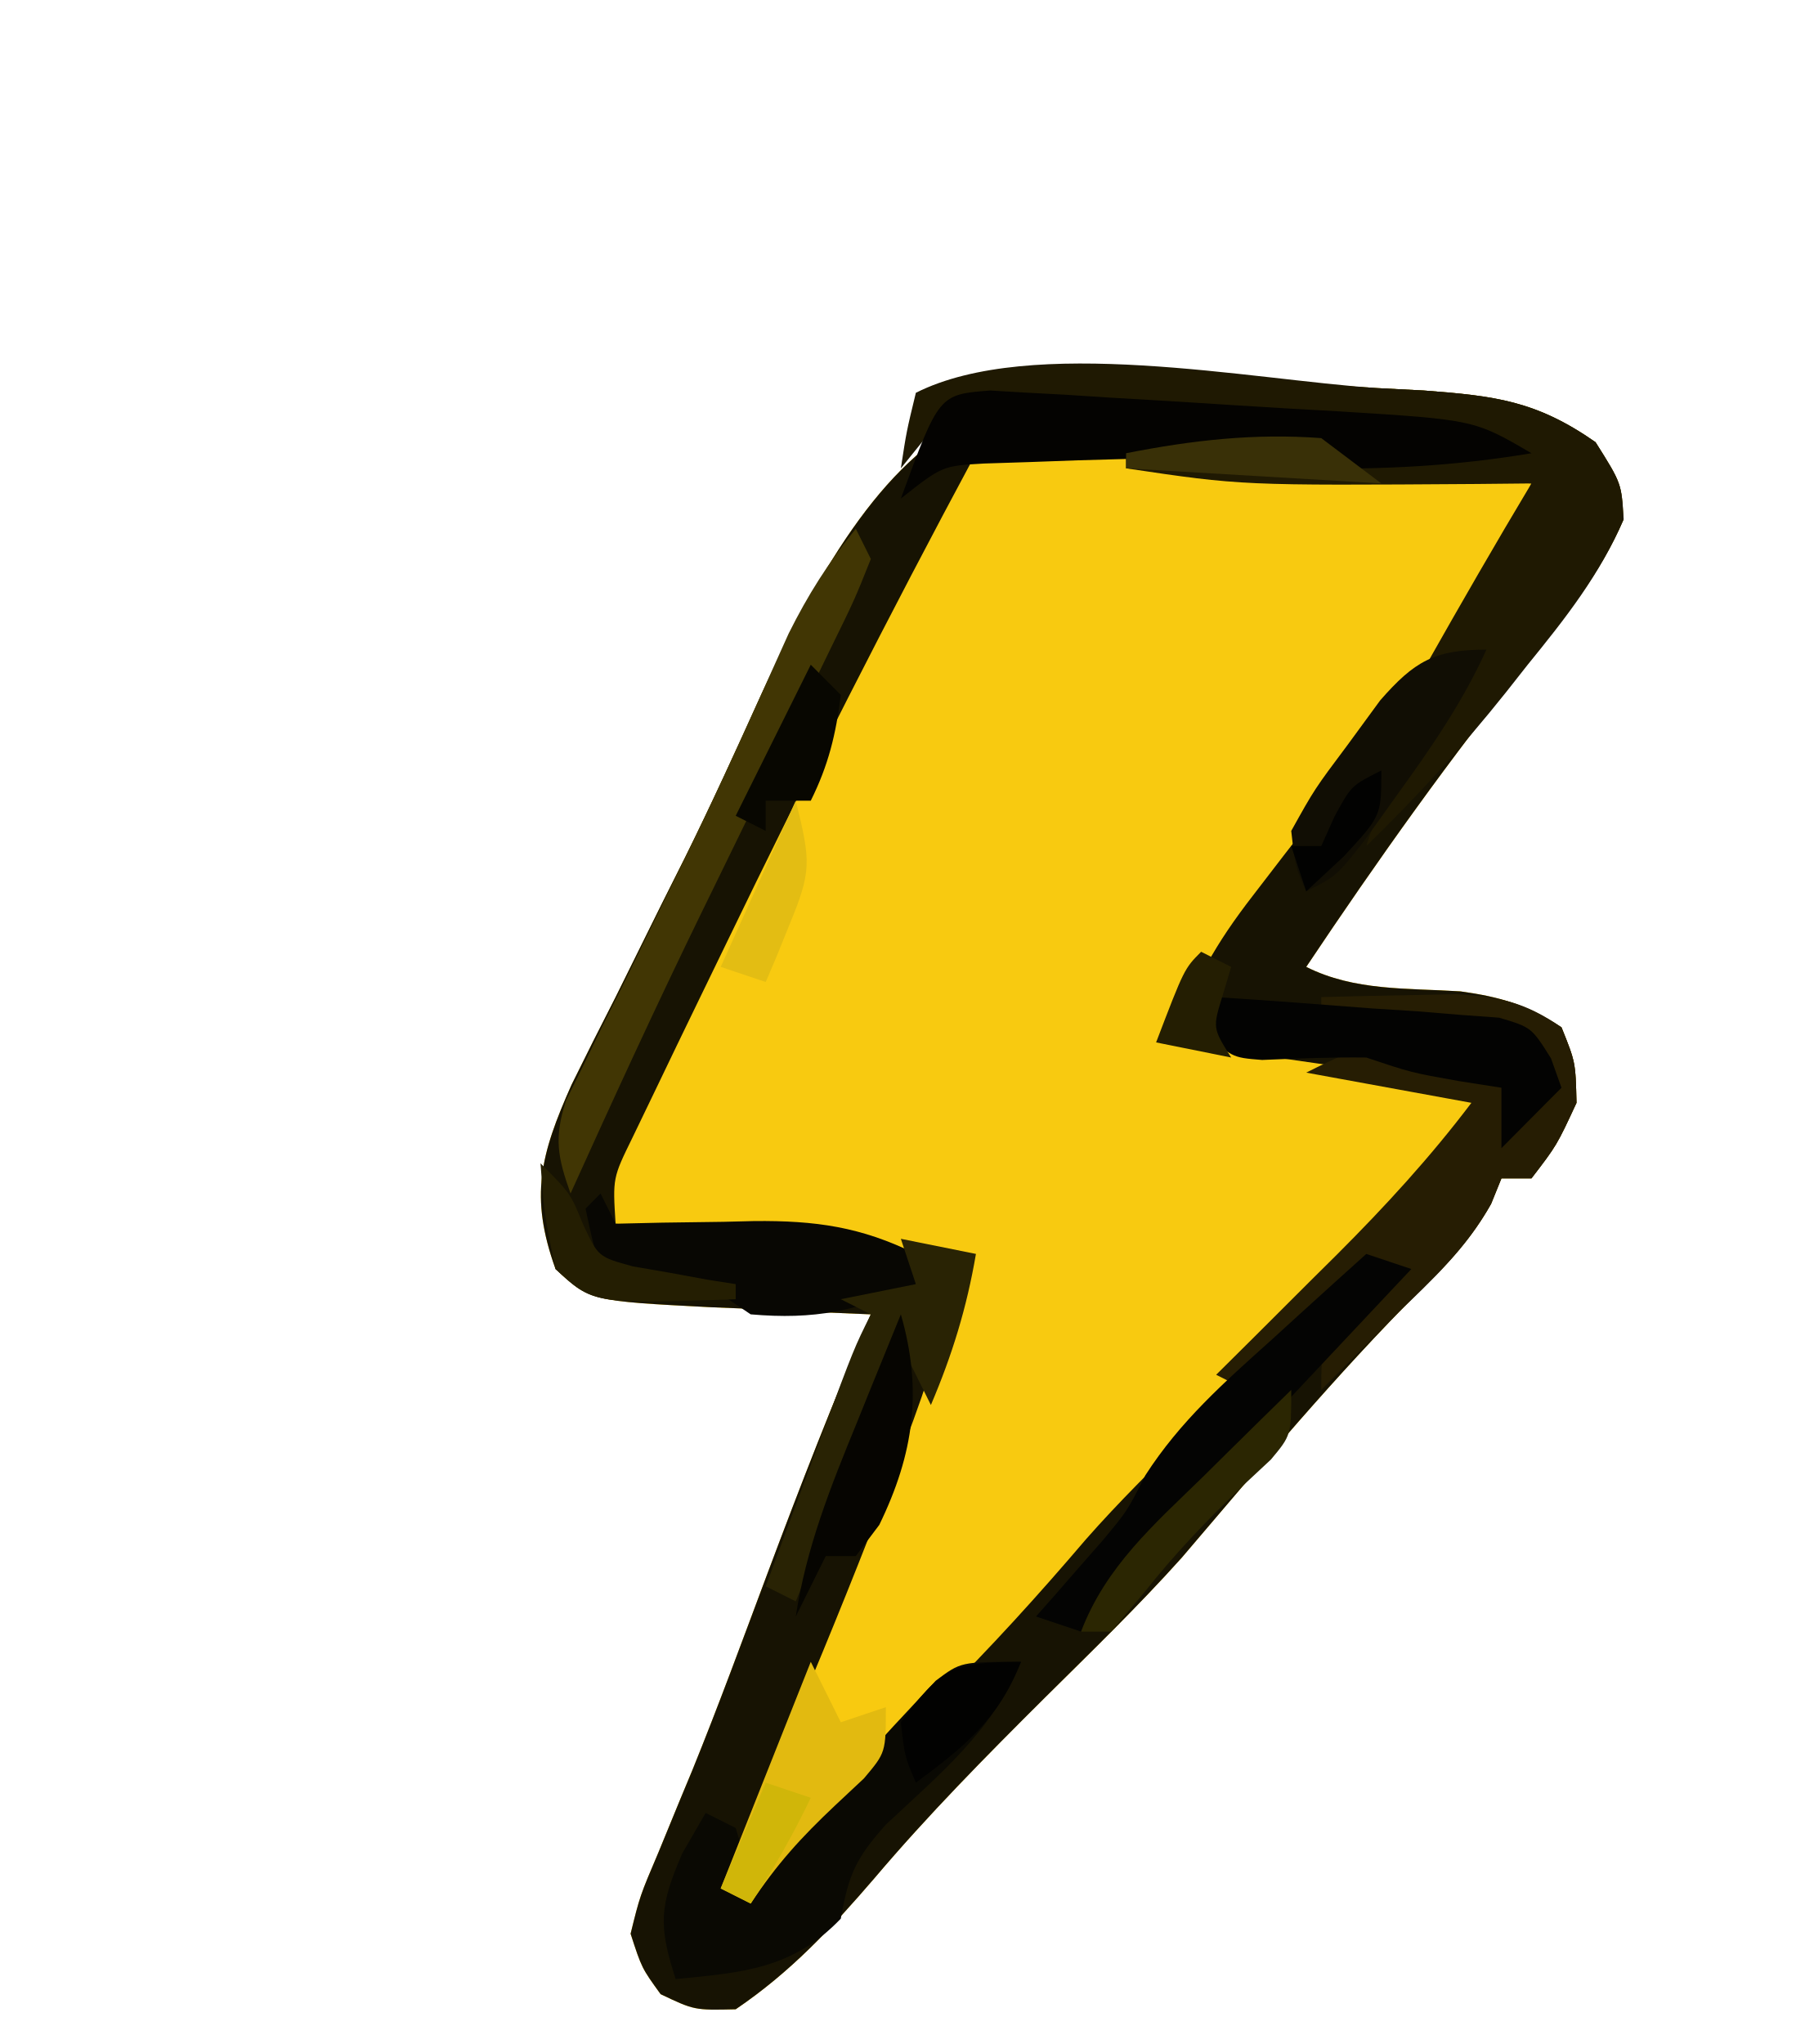
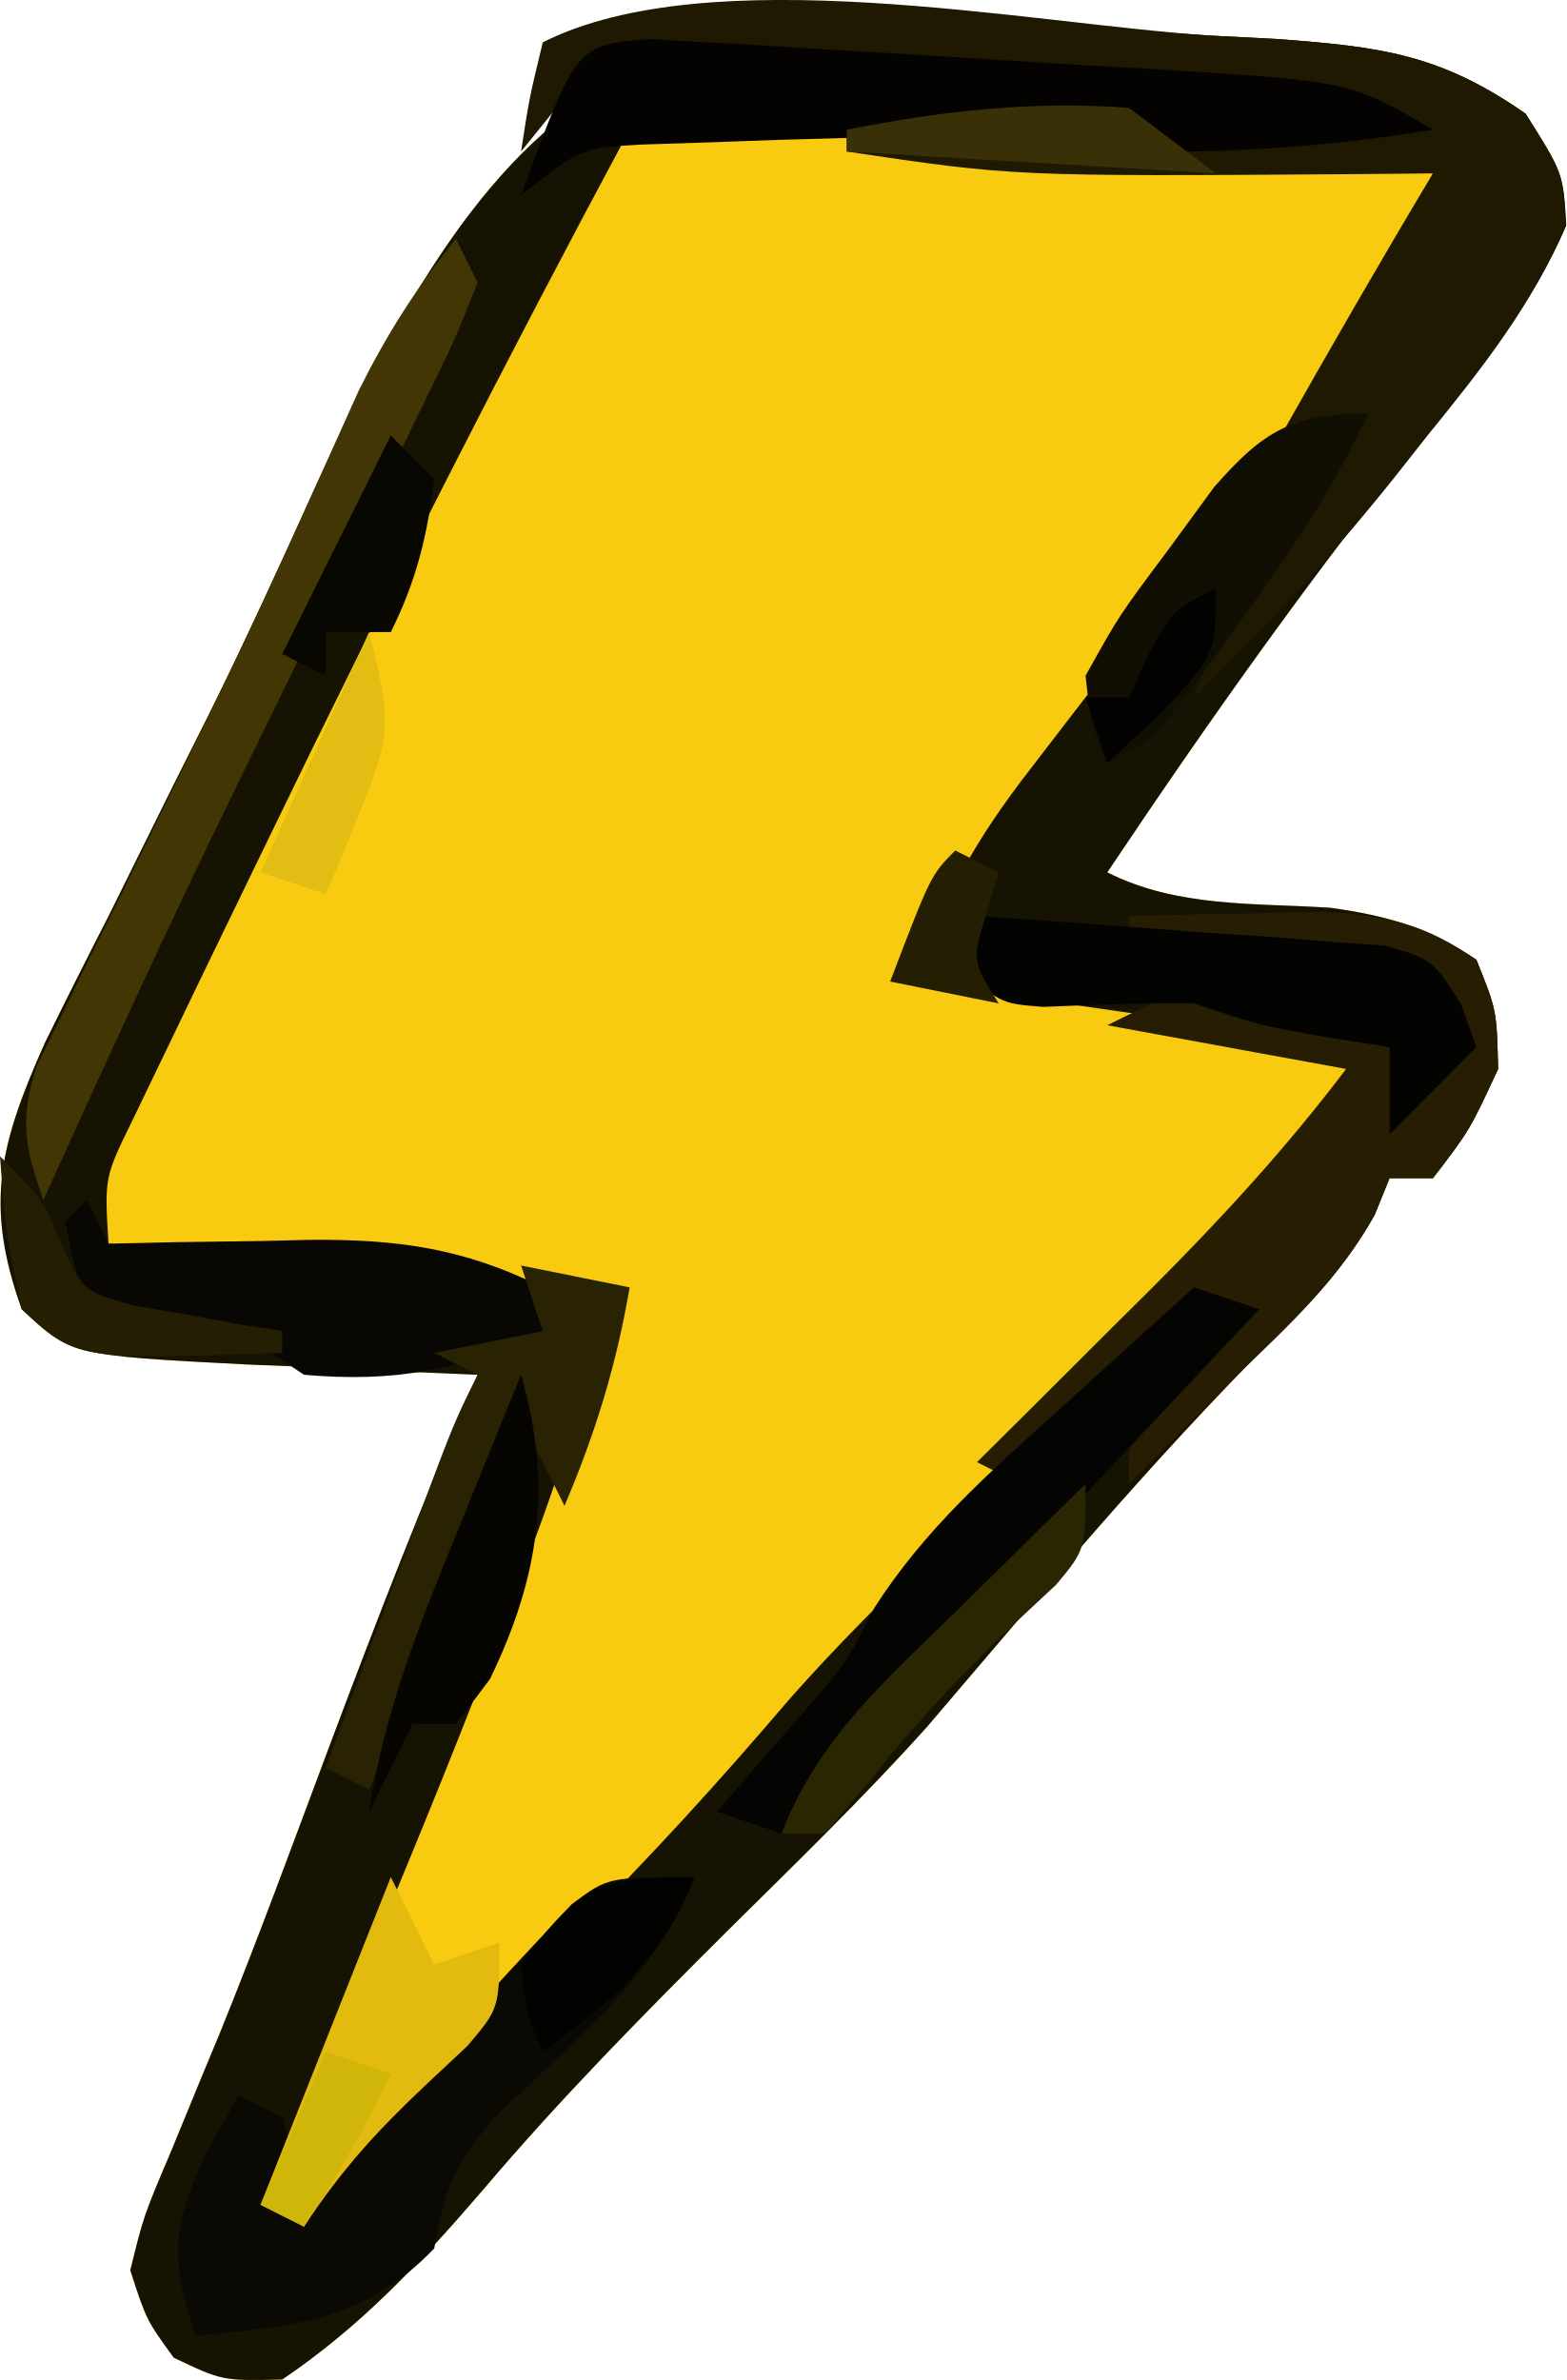
- <svg xmlns="http://www.w3.org/2000/svg" width="123" height="140" viewBox="0 0 123 140" fill="none">
-   <path d="M94.303 26.58C95.907 26.663 95.907 26.663 97.542 26.747C102.407 27.116 105.228 27.442 109.301 30.287C111.081 33.112 111.081 33.112 111.21 35.602C109.656 39.207 107.394 42.025 104.91 45.012C99.386 51.849 94.37 58.915 89.482 66.225C92.791 67.889 96.392 67.669 100.049 67.902C102.835 68.291 104.619 68.828 106.967 70.364C107.931 72.757 107.931 72.757 107.996 75.537C106.646 78.448 106.646 78.448 104.91 80.711C104.231 80.711 103.552 80.711 102.853 80.711C102.62 81.287 102.386 81.864 102.146 82.457C100.8 84.844 99.27 86.475 97.313 88.363C91.536 94.147 86.257 100.48 80.949 106.697C77.954 110.035 74.737 113.147 71.555 116.301C67.532 120.303 63.583 124.3 59.912 128.633C56.944 132.082 54.174 135.063 50.398 137.623C47.569 137.688 47.569 137.688 45.255 136.588C43.962 134.802 43.962 134.802 43.198 132.449C43.833 129.866 43.833 129.866 45.127 126.823C45.609 125.648 46.092 124.472 46.589 123.262C46.866 122.597 47.142 121.933 47.427 121.248C49.24 116.784 50.895 112.257 52.584 107.744C54.821 101.779 57.109 95.863 59.655 90.024C58.44 89.973 57.226 89.923 55.975 89.87C54.373 89.793 52.771 89.715 51.169 89.636C50.37 89.604 49.57 89.572 48.747 89.539C40.414 89.109 40.414 89.109 38.056 86.92C36.267 81.945 37.021 79.086 39.148 74.309C40.138 72.295 41.146 70.29 42.17 68.294C43.226 66.163 44.281 64.031 45.336 61.9C45.853 60.867 46.371 59.835 46.905 58.772C48.755 55.042 50.484 51.264 52.198 47.47C62.751 24.649 69.943 24.954 94.303 26.58Z" fill="#F8CA10" />
-   <path d="M94.303 26.58C95.907 26.663 95.907 26.663 97.542 26.747C102.407 27.116 105.228 27.442 109.301 30.287C111.081 33.112 111.081 33.112 111.21 35.602C109.656 39.207 107.394 42.025 104.91 45.012C99.386 51.849 94.37 58.915 89.482 66.225C92.791 67.889 96.392 67.669 100.049 67.902C102.835 68.291 104.619 68.828 106.967 70.364C107.931 72.757 107.931 72.757 107.996 75.537C106.646 78.448 106.646 78.448 104.91 80.711C104.231 80.711 103.552 80.711 102.853 80.711C102.62 81.287 102.386 81.864 102.146 82.457C100.8 84.844 99.27 86.475 97.313 88.363C91.536 94.147 86.257 100.48 80.949 106.697C77.954 110.035 74.737 113.147 71.555 116.301C67.532 120.303 63.583 124.3 59.912 128.633C56.944 132.082 54.174 135.063 50.398 137.623C47.569 137.688 47.569 137.688 45.255 136.588C43.962 134.802 43.962 134.802 43.198 132.449C43.833 129.866 43.833 129.866 45.127 126.823C45.609 125.648 46.092 124.472 46.589 123.262C46.866 122.597 47.142 121.933 47.427 121.248C49.24 116.784 50.895 112.257 52.584 107.744C54.821 101.779 57.109 95.863 59.655 90.024C58.44 89.973 57.226 89.923 55.975 89.87C54.373 89.793 52.771 89.715 51.169 89.636C50.37 89.604 49.57 89.572 48.747 89.539C40.414 89.109 40.414 89.109 38.056 86.92C36.267 81.945 37.021 79.086 39.148 74.309C40.138 72.295 41.146 70.29 42.17 68.294C43.226 66.163 44.281 64.031 45.336 61.9C45.853 60.867 46.371 59.835 46.905 58.772C48.755 55.042 50.484 51.264 52.198 47.47C62.751 24.649 69.943 24.954 94.303 26.58ZM66.855 31.043C60.892 42.142 55.191 53.361 49.709 64.709C49.054 66.064 48.397 67.418 47.738 68.771C46.805 70.689 45.88 72.612 44.958 74.535C44.42 75.651 43.883 76.767 43.328 77.916C41.972 80.684 41.972 80.684 42.17 83.816C53.88 84.84 53.88 84.84 65.826 85.885C64.916 90.463 63.617 94.554 61.969 98.884C61.694 99.614 61.419 100.344 61.136 101.096C59.087 106.495 56.924 111.84 54.685 117.162C52.851 121.543 51.109 125.96 49.37 130.38C52.779 129.236 53.453 128.438 55.669 125.723C58.413 122.463 61.255 119.405 64.283 116.41C67.832 112.888 71.14 109.245 74.384 105.44C76.648 102.866 79.074 100.483 81.511 98.076C84.034 95.492 86.353 92.746 88.699 90C91.003 87.399 93.465 84.997 95.987 82.611C98.223 80.146 99.984 77.279 101.825 74.503C91.133 72.966 91.133 72.966 80.225 71.398C81.916 67.147 83.165 64.775 85.866 61.293C86.574 60.372 87.282 59.45 88.012 58.5C88.751 57.549 89.491 56.598 90.254 55.618C99.744 45.267 99.744 45.267 104.91 33.112C100.497 32.761 96.082 32.418 91.668 32.078C90.43 31.979 89.191 31.88 87.915 31.778C80.878 31.24 73.912 30.895 66.855 31.043Z" fill="#171303" />
-   <path d="M94.303 26.58C95.907 26.663 95.907 26.663 97.542 26.747C102.407 27.116 105.228 27.442 109.301 30.287C111.081 33.112 111.081 33.112 111.226 35.57C109.582 39.376 107.254 42.332 104.653 45.529C104.161 46.154 103.669 46.778 103.162 47.421C100.174 51.17 97.036 54.613 93.596 57.947C95.232 52.68 98.476 48.764 101.825 44.495C100.467 44.836 99.109 45.178 97.71 45.529C100.066 41.361 102.45 37.219 104.91 33.112C103.681 33.124 102.452 33.136 101.186 33.149C85.058 33.258 85.058 33.258 77.14 32.078C77.14 31.736 77.14 31.395 77.14 31.043C83.758 30.531 83.758 30.531 90.511 30.008C90.511 30.349 90.511 30.691 90.511 31.043C95.739 31.16 95.739 31.16 100.796 30.008C96.125 29.659 91.454 29.316 86.782 28.973C85.46 28.875 84.138 28.776 82.777 28.674C81.497 28.581 80.218 28.487 78.9 28.391C77.725 28.305 76.551 28.218 75.341 28.128C68.874 27.356 68.874 27.356 63.383 30.008C62.832 30.691 62.28 31.374 61.712 32.078C62.097 29.555 62.097 29.555 62.74 26.904C70.662 22.919 85.687 26.005 94.303 26.58Z" fill="#1F1902" />
-   <path d="M90.511 68.294C92.482 68.238 94.453 68.198 96.425 68.165C98.071 68.129 98.071 68.129 99.751 68.092C102.803 68.291 104.461 68.645 106.967 70.364C107.931 72.757 107.931 72.757 107.996 75.537C106.646 78.448 106.646 78.448 104.91 80.711C104.231 80.711 103.552 80.711 102.853 80.711C102.62 81.287 102.386 81.864 102.146 82.457C100.412 85.532 98.193 87.587 95.653 90.024C94.699 90.984 93.744 91.945 92.761 92.934C91.647 94.055 91.647 94.055 90.511 95.198C90.511 92.094 90.511 92.094 93.082 89.313C94.355 88.128 94.355 88.128 95.653 86.92C91.239 88.628 88.578 91.822 85.368 95.198C84.689 94.856 84.01 94.515 83.311 94.163C84.228 93.252 85.146 92.341 86.091 91.402C87.307 90.189 88.523 88.975 89.739 87.76C90.644 86.863 90.644 86.863 91.567 85.948C94.882 82.632 97.959 79.289 100.796 75.537C97.062 74.855 93.329 74.171 89.482 73.468C93.624 71.385 95.285 70.835 99.767 71.398C102.21 73.338 102.21 73.338 103.882 75.537C103.882 76.22 103.882 76.903 103.882 77.607C105.022 75.658 105.022 75.658 105.939 73.468C105.599 72.785 105.26 72.102 104.91 71.398C102.506 70.914 100.079 70.543 97.646 70.234C96.319 70.061 94.992 69.887 93.624 69.709C92.597 69.583 91.569 69.458 90.511 69.329C90.511 68.987 90.511 68.646 90.511 68.294Z" fill="#261D03" />
-   <path d="M69.94 113.823C67.96 118.614 64.384 121.497 60.679 124.979C58.603 127.301 58.125 128.43 57.598 131.414C54.302 134.858 50.885 135.108 46.284 135.553C45.102 131.877 45.166 130.587 46.734 126.952C47.264 126.034 47.794 125.117 48.341 124.171C49.02 124.513 49.699 124.854 50.398 125.206C51.041 127.34 51.041 127.34 51.426 129.345C51.863 128.831 52.299 128.318 52.748 127.789C55.906 124.109 59.1 120.462 62.419 116.928C62.974 116.33 63.53 115.733 64.102 115.117C65.826 113.823 65.826 113.823 69.94 113.823Z" fill="#0A0903" />
-   <path d="M67.83 26.747C69.043 26.819 69.043 26.819 70.282 26.892C71.182 26.94 72.082 26.988 73.01 27.037C73.97 27.1 74.93 27.162 75.918 27.227C76.892 27.284 77.866 27.341 78.869 27.399C80.821 27.515 82.772 27.637 84.723 27.764C87.043 27.914 89.363 28.047 91.684 28.173C100.989 28.75 100.989 28.75 104.91 31.043C99.684 31.919 94.781 32.171 89.482 32.078C89.482 31.736 89.482 31.395 89.482 31.043C85.432 31.156 81.382 31.291 77.333 31.431C76.181 31.463 75.03 31.495 73.843 31.528C72.188 31.588 72.188 31.588 70.499 31.649C68.972 31.698 68.972 31.698 67.414 31.748C64.55 31.91 64.55 31.91 61.712 34.147C64.321 27.021 64.321 27.021 67.83 26.747Z" fill="#040301" />
-   <path d="M41.141 81.746C41.481 82.429 41.82 83.112 42.17 83.816C43.751 83.779 43.751 83.779 45.364 83.743C46.763 83.723 48.163 83.704 49.562 83.686C50.602 83.66 50.602 83.66 51.662 83.634C55.837 83.593 58.986 84.022 62.74 85.885C62.74 86.568 62.74 87.251 62.74 87.954C58.809 89.816 55.768 90.404 51.426 90.024C50.408 89.341 49.39 88.658 48.341 87.954C45.951 87.547 43.55 87.194 41.141 86.92C40.563 84.915 40.563 84.915 40.113 82.781C40.452 82.439 40.791 82.098 41.141 81.746Z" fill="#080703" />
-   <path d="M93.596 85.885C94.615 86.227 95.633 86.568 96.682 86.92C95.983 87.662 95.983 87.662 95.269 88.42C93.124 90.699 90.982 92.981 88.839 95.263C88.106 96.041 87.373 96.819 86.618 97.621C82.296 102.228 78.11 106.908 74.054 111.754C73.036 111.413 72.018 111.071 70.969 110.719C71.378 110.256 71.788 109.794 72.21 109.317C72.755 108.691 73.3 108.065 73.861 107.421C74.398 106.809 74.935 106.196 75.489 105.566C77.213 103.506 77.213 103.506 78.458 101.051C80.839 97.349 83.848 94.691 87.104 91.77C87.728 91.201 88.351 90.632 88.994 90.046C90.523 88.653 92.059 87.268 93.596 85.885Z" fill="#040403" />
-   <path d="M58.626 36.217C58.966 36.9 59.305 37.582 59.655 38.286C58.548 41.062 58.548 41.062 56.822 44.58C56.516 45.211 56.209 45.842 55.894 46.492C54.905 48.525 53.906 50.552 52.905 52.579C51.615 55.214 50.33 57.852 49.044 60.489C48.569 61.46 48.569 61.46 48.085 62.45C44.972 68.83 42.01 75.277 39.084 81.746C38.194 79.241 37.944 77.955 38.769 75.389C39.159 74.599 39.55 73.809 39.952 72.995C40.383 72.106 40.814 71.218 41.258 70.303C41.728 69.362 42.199 68.422 42.684 67.453C43.64 65.497 44.594 63.541 45.549 61.584C46.023 60.619 46.498 59.654 46.987 58.66C49.439 53.619 51.721 48.501 54.026 43.391C55.358 40.722 56.751 38.519 58.626 36.217Z" fill="#413604" />
-   <path d="M61.712 84.85C63.409 85.192 65.106 85.533 66.855 85.885C66.227 89.566 65.231 92.8 63.769 96.233C63.09 94.867 62.411 93.501 61.712 92.094C59.336 97.898 56.96 103.704 54.512 109.684C53.833 109.343 53.154 109.002 52.455 108.65C53.461 105.933 54.468 103.217 55.476 100.501C55.762 99.729 56.048 98.956 56.342 98.161C58.51 92.328 58.51 92.328 59.655 90.024C58.976 89.683 58.297 89.341 57.598 88.989C59.295 88.648 60.992 88.306 62.74 87.954C62.401 86.93 62.062 85.906 61.712 84.85Z" fill="#292304" />
-   <path d="M83.311 68.294C86.871 68.521 90.426 68.791 93.982 69.07C94.995 69.134 96.008 69.198 97.052 69.264C98.019 69.344 98.987 69.424 99.984 69.507C100.879 69.572 101.773 69.637 102.694 69.704C104.91 70.364 104.91 70.364 106.247 72.487C106.484 73.152 106.722 73.817 106.967 74.503C105.61 75.868 104.252 77.234 102.853 78.642C102.853 77.262 102.853 75.882 102.853 74.503C101.898 74.353 100.944 74.204 99.96 74.05C96.682 73.468 96.682 73.468 93.596 72.433C91.209 72.403 88.842 72.5 86.457 72.599C84.34 72.433 84.34 72.433 82.282 70.364C82.622 69.681 82.961 68.998 83.311 68.294Z" fill="#030302" />
-   <path d="M101.825 44.495C100.166 48.153 97.999 51.27 95.653 54.519C94.932 55.526 94.211 56.533 93.468 57.571C91.539 60.016 91.539 60.016 89.482 61.051C88.727 59.349 88.727 59.349 88.454 56.912C90.045 54.054 90.045 54.054 92.311 51.026C93.048 50.02 93.785 49.012 94.544 47.975C96.884 45.298 98.264 44.495 101.825 44.495Z" fill="#110E04" />
-   <path d="M55.541 113.823C56.219 115.189 56.898 116.555 57.598 117.963C58.616 117.621 59.634 117.28 60.683 116.928C60.683 120.032 60.683 120.032 59.181 121.811C58.531 122.419 57.881 123.027 57.212 123.654C54.872 125.863 53.229 127.659 51.426 130.38C50.748 130.038 50.069 129.697 49.37 129.345C51.406 124.223 53.443 119.101 55.541 113.823Z" fill="#E2BA10" />
-   <path d="M61.712 90.024C63.207 95.232 62.609 99.562 60.233 104.446C59.438 105.502 59.438 105.502 58.626 106.58C57.947 106.58 57.269 106.58 56.569 106.58C55.89 107.946 55.212 109.312 54.512 110.719C55.233 105.993 56.891 101.851 58.691 97.461C59.125 96.386 59.125 96.386 59.568 95.289C60.279 93.532 60.995 91.778 61.712 90.024Z" fill="#060501" />
-   <path d="M88.454 95.198C88.454 98.302 88.454 98.302 87.059 99.972C86.127 100.842 86.127 100.842 85.175 101.73C82.718 104.082 80.466 106.426 78.361 109.102C77.619 109.977 76.876 110.852 76.111 111.754C75.432 111.754 74.754 111.754 74.054 111.754C75.76 107.279 79.064 104.413 82.411 101.148C82.99 100.574 83.57 100.001 84.167 99.41C85.591 98.001 87.022 96.599 88.454 95.198Z" fill="#2B2602" />
-   <path d="M69.94 113.823C68.407 117.751 66.076 119.629 62.74 122.102C61.969 120.291 61.969 120.291 61.712 117.963C64.463 114.272 65.206 113.823 69.94 113.823Z" fill="#020201" />
-   <path d="M37.027 79.677C39.084 81.746 39.084 81.746 39.944 83.864C40.981 86.088 40.981 86.088 43.367 86.742C44.202 86.886 45.038 87.03 45.898 87.178C46.739 87.333 47.579 87.488 48.445 87.647C49.09 87.749 49.734 87.85 50.398 87.954C50.398 88.296 50.398 88.638 50.398 88.989C40.645 89.316 40.645 89.316 38.056 86.92C37.284 83.169 37.284 83.169 37.027 79.677Z" fill="#241E02" />
-   <path d="M55.541 45.529C56.219 46.212 56.898 46.895 57.598 47.599C57.261 50.306 56.754 52.401 55.541 54.842C54.522 54.842 53.504 54.842 52.455 54.842C52.455 55.525 52.455 56.208 52.455 56.912C51.776 56.57 51.097 56.229 50.398 55.877C52.095 52.462 53.792 49.048 55.541 45.529Z" fill="#080701" />
-   <path d="M90.511 30.008C91.868 31.032 93.226 32.057 94.625 33.112C88.855 32.771 83.085 32.429 77.14 32.078C77.14 31.736 77.14 31.395 77.14 31.043C81.663 30.155 85.903 29.665 90.511 30.008Z" fill="#393007" />
-   <path d="M82.282 65.19C82.961 65.531 83.64 65.873 84.34 66.225C84.149 66.865 83.958 67.505 83.761 68.165C83.067 70.407 83.067 70.407 84.34 72.433C82.642 72.092 80.945 71.75 79.197 71.398C81.125 66.354 81.125 66.354 82.282 65.19Z" fill="#241E02" />
-   <path d="M54.512 54.842C55.556 59.044 55.596 59.674 54.062 63.379C53.767 64.11 53.471 64.841 53.166 65.594C52.931 66.144 52.697 66.693 52.455 67.259C51.437 66.918 50.419 66.576 49.37 66.225C51.067 62.468 52.764 58.712 54.512 54.842Z" fill="#E3BD13" />
-   <path d="M52.455 122.102C53.473 122.443 54.492 122.785 55.541 123.136C54.303 125.717 53.016 127.98 51.426 130.38C50.748 130.038 50.069 129.697 49.37 129.345C50.388 126.955 51.406 124.564 52.455 122.102Z" fill="#D0B609" />
-   <path d="M94.625 52.773C94.625 55.877 94.625 55.877 92.053 58.658C91.205 59.447 90.356 60.237 89.482 61.051C89.143 60.026 88.803 59.002 88.454 57.947C89.132 57.947 89.811 57.947 90.511 57.947C90.808 57.285 91.105 56.623 91.411 55.942C92.568 53.807 92.568 53.807 94.625 52.773Z" fill="#020201" />
+ <svg xmlns="http://www.w3.org/2000/svg" width="74.199" height="112.748" viewBox="0 0 74.199 112.748" fill="none" version="1.1" id="svg23">
+   <defs id="defs23" />
+   <path d="m 57.276,1.682 c 1.603,0.083 1.603,0.083 3.239,0.167 4.865,0.369 7.686,0.695 11.759,3.54 1.78,2.825 1.78,2.825 1.909,5.315 -1.554,3.605 -3.816,6.423 -6.3,9.41 -5.524,6.837 -10.54,13.903 -15.428,21.213 3.309,1.665 6.91,1.444 10.567,1.677 2.786,0.39 4.57,0.926 6.918,2.462 0.964,2.393 0.964,2.393 1.029,5.174 -1.35,2.91 -1.35,2.91 -3.086,5.174 -0.679,0 -1.358,0 -2.057,0 -0.233,0.576 -0.467,1.153 -0.707,1.746 -1.346,2.387 -2.876,4.018 -4.833,5.905 -5.777,5.784 -11.055,12.117 -16.364,18.334 -2.994,3.338 -6.212,6.45 -9.393,9.604 -4.023,4.002 -7.972,7.999 -11.643,12.332 -2.968,3.449 -5.738,6.43 -9.514,8.99 -2.829,0.065 -2.829,0.065 -5.143,-1.035 -1.294,-1.786 -1.294,-1.786 -2.057,-4.139 0.635,-2.583 0.635,-2.583 1.929,-5.626 0.483,-1.175 0.965,-2.351 1.462,-3.561 0.277,-0.665 0.553,-1.329 0.838,-2.014 1.813,-4.464 3.468,-8.991 5.157,-13.504 2.237,-5.965 4.525,-11.881 7.071,-17.72 -1.214,-0.051 -2.429,-0.101 -3.68,-0.154 -1.602,-0.078 -3.204,-0.156 -4.805,-0.234 -0.799,-0.032 -1.599,-0.064 -2.423,-0.097 -8.333,-0.43 -8.333,-0.43 -10.691,-2.619 -1.789,-4.975 -1.034,-7.834 1.093,-12.611 0.989,-2.014 1.997,-4.018 3.021,-6.014 1.056,-2.131 2.111,-4.263 3.166,-6.394 0.518,-1.032 1.036,-2.064 1.569,-3.127 1.851,-3.73 3.579,-7.508 5.293,-11.303 C 25.724,-0.249 32.916,0.056 57.276,1.682 Z" fill="#f8ca10" id="path1" />
+   <path d="m 57.276,1.682 c 1.603,0.083 1.603,0.083 3.239,0.167 4.865,0.369 7.686,0.695 11.759,3.54 1.78,2.825 1.78,2.825 1.909,5.315 -1.554,3.605 -3.816,6.423 -6.3,9.41 -5.524,6.837 -10.54,13.903 -15.428,21.213 3.309,1.665 6.91,1.444 10.567,1.677 2.786,0.39 4.57,0.926 6.918,2.462 0.964,2.393 0.964,2.393 1.029,5.174 -1.35,2.91 -1.35,2.91 -3.086,5.174 -0.679,0 -1.358,0 -2.057,0 -0.233,0.576 -0.467,1.153 -0.707,1.746 -1.346,2.387 -2.876,4.018 -4.833,5.905 -5.777,5.784 -11.055,12.117 -16.364,18.334 -2.994,3.338 -6.212,6.45 -9.393,9.604 -4.023,4.002 -7.972,7.999 -11.643,12.332 -2.968,3.449 -5.738,6.43 -9.514,8.99 -2.829,0.065 -2.829,0.065 -5.143,-1.035 -1.294,-1.786 -1.294,-1.786 -2.057,-4.139 0.635,-2.583 0.635,-2.583 1.929,-5.626 0.483,-1.175 0.965,-2.351 1.462,-3.561 0.277,-0.665 0.553,-1.329 0.838,-2.014 1.813,-4.464 3.468,-8.991 5.157,-13.504 2.237,-5.965 4.525,-11.881 7.071,-17.72 -1.214,-0.051 -2.429,-0.101 -3.68,-0.154 -1.602,-0.078 -3.204,-0.156 -4.805,-0.234 -0.799,-0.032 -1.599,-0.064 -2.423,-0.097 -8.333,-0.43 -8.333,-0.43 -10.691,-2.619 -1.789,-4.975 -1.034,-7.834 1.093,-12.611 0.989,-2.014 1.997,-4.018 3.021,-6.014 1.056,-2.131 2.111,-4.263 3.166,-6.394 0.518,-1.032 1.036,-2.064 1.569,-3.127 1.851,-3.73 3.579,-7.508 5.293,-11.303 C 25.724,-0.249 32.916,0.056 57.276,1.682 Z m -27.449,4.462 C 23.864,17.244 18.164,28.463 12.682,39.81 c -0.655,1.355 -1.312,2.709 -1.971,4.063 -0.933,1.918 -1.858,3.84 -2.78,5.764 -0.538,1.116 -1.075,2.232 -1.63,3.381 -1.357,2.768 -1.357,2.768 -1.159,5.899 11.71,1.024 11.71,1.024 23.656,2.07 -0.91,4.578 -2.208,8.669 -3.857,12.999 -0.275,0.73 -0.55,1.46 -0.833,2.212 -2.048,5.399 -4.212,10.744 -6.451,16.066 -1.834,4.381 -3.576,8.798 -5.315,13.218 3.409,-1.144 4.083,-1.942 6.3,-4.657 2.743,-3.26 5.586,-6.318 8.614,-9.313 3.549,-3.522 6.856,-7.165 10.101,-10.97 2.264,-2.574 4.691,-4.957 7.127,-7.364 2.523,-2.584 4.842,-5.329 7.188,-8.076 2.304,-2.601 4.766,-5.003 7.288,-7.389 2.236,-2.465 3.998,-5.332 5.838,-8.108 -10.692,-1.537 -10.692,-1.537 -21.6,-3.104 1.69,-4.252 2.939,-6.623 5.641,-10.105 0.708,-0.922 1.416,-1.843 2.146,-2.793 0.74,-0.951 1.48,-1.902 2.242,-2.882 9.491,-10.351 9.491,-10.351 14.656,-22.506 -4.413,-0.351 -8.828,-0.694 -13.242,-1.035 -1.238,-0.099 -2.477,-0.197 -3.752,-0.299 -7.037,-0.539 -14.003,-0.883 -21.061,-0.736 z" fill="#171303" id="path2" />
+   <path d="m 57.276,1.682 c 1.603,0.083 1.603,0.083 3.239,0.167 4.865,0.369 7.686,0.695 11.759,3.539 1.78,2.825 1.78,2.825 1.925,5.283 -1.644,3.806 -3.972,6.762 -6.573,9.96 -0.492,0.624 -0.984,1.248 -1.491,1.892 -2.988,3.748 -6.126,7.191 -9.566,10.525 1.636,-5.266 4.88,-9.183 8.229,-13.452 -1.358,0.342 -2.716,0.683 -4.115,1.035 2.356,-4.168 4.74,-8.31 7.2,-12.417 -1.229,0.012 -2.458,0.024 -3.724,0.036 -16.128,0.109 -16.128,0.109 -24.046,-1.071 0,-0.341 0,-0.683 0,-1.035 6.619,-0.512 6.619,-0.512 13.371,-1.035 0,0.342 0,0.683 0,1.035 5.228,0.117 5.228,0.117 10.285,-1.035 -4.671,-0.349 -9.342,-0.692 -14.014,-1.035 -1.322,-0.099 -2.644,-0.198 -4.006,-0.299 -1.279,-0.093 -2.559,-0.187 -3.877,-0.283 -1.174,-0.087 -2.348,-0.173 -3.558,-0.263 -6.467,-0.773 -6.467,-0.773 -11.958,1.879 -0.552,0.683 -1.103,1.366 -1.671,2.07 0.386,-2.522 0.386,-2.522 1.029,-5.174 7.922,-3.985 22.946,-0.898 31.563,-0.323 z" fill="#1f1902" id="path3" />
+   <path d="m 53.484,43.396 c 1.971,-0.056 3.942,-0.096 5.914,-0.129 1.647,-0.036 1.647,-0.036 3.327,-0.073 3.052,0.199 4.71,0.553 7.216,2.272 0.964,2.393 0.964,2.393 1.029,5.174 -1.35,2.91 -1.35,2.91 -3.086,5.174 -0.679,0 -1.358,0 -2.057,0 -0.233,0.576 -0.467,1.153 -0.707,1.746 -1.734,3.074 -3.953,5.13 -6.493,7.567 -0.955,0.96 -1.909,1.921 -2.893,2.91 -1.114,1.12 -1.114,1.12 -2.25,2.264 0,-3.104 0,-3.104 2.571,-5.885 1.273,-1.184 1.273,-1.184 2.571,-2.393 -4.415,1.708 -7.076,4.902 -10.285,8.278 -0.679,-0.341 -1.358,-0.683 -2.057,-1.035 0.917,-0.911 1.835,-1.822 2.78,-2.761 1.216,-1.214 2.432,-2.428 3.648,-3.642 0.905,-0.897 0.905,-0.897 1.828,-1.813 3.314,-3.316 6.392,-6.659 9.229,-10.41 -3.734,-0.683 -7.467,-1.366 -11.314,-2.07 4.142,-2.083 5.802,-2.633 10.285,-2.07 2.442,1.94 2.442,1.94 4.114,4.139 0,0.683 0,1.366 0,2.07 1.14,-1.949 1.14,-1.949 2.057,-4.139 -0.34,-0.683 -0.679,-1.366 -1.029,-2.07 -2.404,-0.484 -4.831,-0.856 -7.264,-1.164 -1.327,-0.173 -2.654,-0.347 -4.022,-0.525 -1.028,-0.125 -2.055,-0.251 -3.114,-0.38 0,-0.341 0,-0.683 0,-1.035 z" fill="#261d03" id="path4" />
+   <path d="m 32.913,88.925 c -1.98,4.791 -5.556,7.674 -9.261,11.156 -2.076,2.322 -2.554,3.451 -3.082,6.435 -3.296,3.444 -6.713,3.694 -11.314,4.139 -1.182,-3.676 -1.118,-4.966 0.45,-8.601 0.53,-0.918 1.061,-1.835 1.607,-2.781 0.679,0.342 1.358,0.683 2.057,1.035 0.643,2.134 0.643,2.134 1.028,4.139 0.436,-0.514 0.872,-1.027 1.322,-1.556 3.158,-3.68 6.352,-7.327 9.671,-10.861 0.556,-0.598 1.111,-1.195 1.683,-1.811 1.724,-1.294 1.724,-1.294 5.838,-1.294 z" fill="#0a0903" id="path5" />
+   <path d="m 30.803,1.849 c 1.214,0.071 1.214,0.071 2.452,0.144 0.9,0.048 1.801,0.096 2.728,0.145 0.96,0.063 1.92,0.126 2.909,0.19 0.974,0.057 1.948,0.114 2.951,0.172 1.952,0.116 3.903,0.238 5.854,0.364 2.32,0.15 4.639,0.284 6.961,0.409 9.305,0.577 9.305,0.577 13.226,2.87 -5.226,0.876 -10.129,1.128 -15.428,1.035 0,-0.341 0,-0.683 0,-1.035 -4.051,0.114 -8.1,0.249 -12.15,0.388 -1.151,0.032 -2.303,0.064 -3.489,0.097 -1.656,0.06 -1.656,0.06 -3.345,0.121 -1.527,0.049 -1.527,0.049 -3.085,0.099 -2.864,0.162 -2.864,0.162 -5.702,2.4 2.61,-7.126 2.61,-7.126 6.118,-7.4 z" fill="#040301" id="path6" />
+   <path d="m 4.114,56.848 c 0.339,0.683 0.679,1.366 1.029,2.07 1.581,-0.036 1.581,-0.036 3.194,-0.073 1.399,-0.019 2.799,-0.038 4.199,-0.057 1.039,-0.026 1.039,-0.026 2.099,-0.052 4.175,-0.041 7.325,0.389 11.079,2.251 0,0.683 0,1.366 0,2.07 -3.932,1.861 -6.973,2.449 -11.314,2.07 -1.018,-0.683 -2.037,-1.366 -3.086,-2.07 -2.39,-0.407 -4.791,-0.76 -7.2,-1.035 -0.579,-2.005 -0.579,-2.005 -1.028,-4.139 0.339,-0.341 0.679,-0.683 1.028,-1.035 z" fill="#080703" id="path7" />
+   <path d="m 56.569,60.987 c 1.018,0.342 2.037,0.683 3.086,1.035 -0.699,0.742 -0.699,0.742 -1.413,1.5 -2.145,2.279 -4.287,4.561 -6.43,6.843 -0.733,0.778 -1.466,1.557 -2.222,2.358 -4.322,4.607 -8.508,9.287 -12.563,14.133 -1.018,-0.341 -2.037,-0.683 -3.086,-1.035 0.41,-0.463 0.819,-0.925 1.242,-1.402 0.545,-0.626 1.09,-1.252 1.651,-1.896 0.537,-0.612 1.074,-1.225 1.627,-1.855 1.724,-2.06 1.724,-2.06 2.969,-4.515 2.381,-3.702 5.391,-6.36 8.646,-9.281 0.624,-0.569 1.248,-1.138 1.89,-1.724 1.529,-1.393 3.065,-2.778 4.602,-4.161 z" fill="#040403" id="path8" />
+   <path d="m 21.599,11.318 c 0.34,0.683 0.679,1.366 1.029,2.07 -1.107,2.776 -1.107,2.776 -2.833,6.293 -0.306,0.631 -0.613,1.262 -0.929,1.913 -0.989,2.033 -1.988,4.06 -2.989,6.086 -1.29,2.635 -2.575,5.273 -3.861,7.91 -0.475,0.971 -0.475,0.971 -0.959,1.961 -3.113,6.38 -6.074,12.827 -9.001,19.296 -0.89,-2.505 -1.14,-3.791 -0.315,-6.357 0.39,-0.79 0.781,-1.58 1.183,-2.394 0.431,-0.888 0.862,-1.777 1.306,-2.692 0.471,-0.94 0.942,-1.881 1.427,-2.849 0.956,-1.956 1.911,-3.912 2.865,-5.869 0.475,-0.965 0.95,-1.93 1.439,-2.924 2.451,-5.041 4.734,-10.159 7.038,-15.269 1.332,-2.669 2.725,-4.872 4.6,-7.175 z" fill="#413604" id="path9" />
+   <path d="m 24.685,59.952 c 1.697,0.342 3.394,0.683 5.143,1.035 -0.627,3.681 -1.623,6.915 -3.086,10.348 -0.679,-1.366 -1.358,-2.732 -2.057,-4.139 -2.376,5.805 -4.752,11.611 -7.2,17.59 -0.679,-0.341 -1.358,-0.682 -2.057,-1.034 1.006,-2.717 2.013,-5.433 3.021,-8.149 0.286,-0.772 0.571,-1.545 0.866,-2.34 2.167,-5.833 2.167,-5.833 3.313,-8.137 -0.679,-0.342 -1.358,-0.683 -2.057,-1.035 1.697,-0.342 3.394,-0.683 5.143,-1.035 -0.34,-1.024 -0.679,-2.049 -1.029,-3.104 z" fill="#292304" id="path10" />
+   <path d="m 46.284,43.396 c 3.56,0.227 7.115,0.497 10.671,0.776 1.013,0.064 2.026,0.128 3.07,0.194 0.968,0.08 1.936,0.16 2.933,0.242 0.895,0.065 1.789,0.13 2.71,0.197 2.216,0.66 2.216,0.66 3.553,2.783 0.237,0.665 0.475,1.331 0.72,2.016 -1.357,1.366 -2.715,2.732 -4.114,4.139 0,-1.38 0,-2.759 0,-4.139 -0.955,-0.149 -1.909,-0.299 -2.893,-0.453 -3.278,-0.582 -3.278,-0.582 -6.364,-1.617 -2.388,-0.03 -4.754,0.067 -7.139,0.166 -2.117,-0.166 -2.117,-0.166 -4.174,-2.235 0.34,-0.683 0.679,-1.366 1.029,-2.07 z" fill="#030302" id="path11" />
+   <path d="m 64.798,19.596 c -1.659,3.659 -3.826,6.775 -6.172,10.024 -0.721,1.007 -1.443,2.014 -2.186,3.052 -1.929,2.445 -1.929,2.445 -3.986,3.48 -0.755,-1.702 -0.755,-1.702 -1.029,-4.139 1.591,-2.858 1.591,-2.858 3.857,-5.885 0.737,-1.007 1.474,-2.014 2.234,-3.052 2.339,-2.677 3.72,-3.48 7.28,-3.48 z" fill="#110e04" id="path12" />
+   <path d="m 18.514,88.925 c 0.679,1.366 1.358,2.732 2.057,4.14 1.018,-0.342 2.037,-0.683 3.086,-1.035 0,3.104 0,3.104 -1.503,4.883 -0.65,0.608 -1.299,1.216 -1.969,1.843 -2.34,2.209 -3.983,4.005 -5.785,6.726 -0.679,-0.342 -1.358,-0.683 -2.057,-1.035 2.037,-5.122 4.073,-10.244 6.171,-15.522 z" fill="#e2ba10" id="path13" />
+   <path d="m 24.685,65.126 c 1.495,5.208 0.897,9.538 -1.478,14.422 -0.795,1.056 -0.795,1.056 -1.607,2.134 -0.679,0 -1.358,0 -2.057,0 -0.679,1.366 -1.358,2.732 -2.057,4.139 0.721,-4.726 2.379,-8.868 4.178,-13.258 0.435,-1.075 0.435,-1.075 0.878,-2.173 0.71,-1.757 1.426,-3.511 2.143,-5.265 z" fill="#060501" id="path14" />
+   <path d="m 51.426,70.299 c 0,3.104 0,3.104 -1.394,4.774 -0.933,0.871 -0.933,0.871 -1.884,1.758 -2.458,2.352 -4.709,4.696 -6.814,7.372 -0.743,0.875 -1.485,1.75 -2.25,2.652 -0.679,0 -1.358,0 -2.057,0 1.706,-4.475 5.01,-7.341 8.357,-10.606 0.579,-0.574 1.159,-1.147 1.756,-1.738 1.424,-1.409 2.855,-2.811 4.287,-4.212 z" fill="#2b2602" id="path15" />
+   <path d="m 32.913,88.925 c -1.534,3.928 -3.864,5.806 -7.2,8.279 -0.771,-1.811 -0.771,-1.811 -1.029,-4.139 2.751,-3.691 3.494,-4.14 8.228,-4.14 z" fill="#020201" id="path16" />
+   <path d="m 0,54.778 c 2.057,2.07 2.057,2.07 2.917,4.188 1.037,2.224 1.037,2.224 3.423,2.878 0.835,0.144 1.671,0.288 2.531,0.437 0.841,0.155 1.681,0.309 2.547,0.469 0.644,0.101 1.289,0.203 1.953,0.307 0,0.342 0,0.683 0,1.035 -9.753,0.327 -9.753,0.327 -12.342,-2.07 -0.771,-3.751 -0.771,-3.751 -1.028,-7.243 z" fill="#241e02" id="path17" />
+   <path d="m 18.514,20.631 c 0.679,0.683 1.358,1.366 2.057,2.07 -0.336,2.707 -0.844,4.802 -2.057,7.243 -1.018,0 -2.037,0 -3.086,0 0,0.683 0,1.366 0,2.07 -0.679,-0.342 -1.358,-0.683 -2.057,-1.035 1.697,-3.415 3.394,-6.829 5.143,-10.348 z" fill="#080701" id="path18" />
+   <path d="m 53.484,5.11 c 1.358,1.024 2.715,2.049 4.114,3.104 -5.77,-0.341 -11.54,-0.683 -17.485,-1.035 0,-0.342 0,-0.683 0,-1.035 4.524,-0.888 8.763,-1.378 13.371,-1.035 z" fill="#393007" id="path19" />
+   <path d="m 45.255,40.291 c 0.679,0.342 1.358,0.683 2.057,1.035 -0.191,0.64 -0.382,1.28 -0.579,1.94 -0.694,2.242 -0.694,2.242 0.579,4.268 -1.697,-0.341 -3.394,-0.683 -5.143,-1.035 1.929,-5.045 1.929,-5.045 3.086,-6.209 z" fill="#241e02" id="path20" />
+   <path d="m 17.485,29.944 c 1.044,4.202 1.084,4.832 -0.45,8.537 -0.296,0.731 -0.591,1.462 -0.896,2.215 -0.235,0.55 -0.469,1.099 -0.711,1.665 -1.018,-0.341 -2.037,-0.683 -3.086,-1.035 1.697,-3.756 3.394,-7.512 5.143,-11.382 z" fill="#e3bd13" id="path21" />
+   <path d="m 15.428,97.204 c 1.018,0.341 2.037,0.683 3.086,1.034 -1.238,2.581 -2.524,4.844 -4.114,7.244 -0.679,-0.342 -1.358,-0.683 -2.057,-1.035 1.018,-2.39 2.037,-4.781 3.086,-7.243 z" fill="#d0b609" id="path22" />
+   <path d="m 57.598,27.874 c 0,3.104 0,3.104 -2.571,5.885 -0.849,0.79 -1.697,1.579 -2.571,2.393 -0.339,-1.024 -0.679,-2.049 -1.029,-3.104 0.679,0 1.358,0 2.057,0 0.297,-0.662 0.594,-1.323 0.9,-2.005 1.157,-2.134 1.157,-2.134 3.214,-3.169 z" fill="#020201" id="path23" />
</svg>
